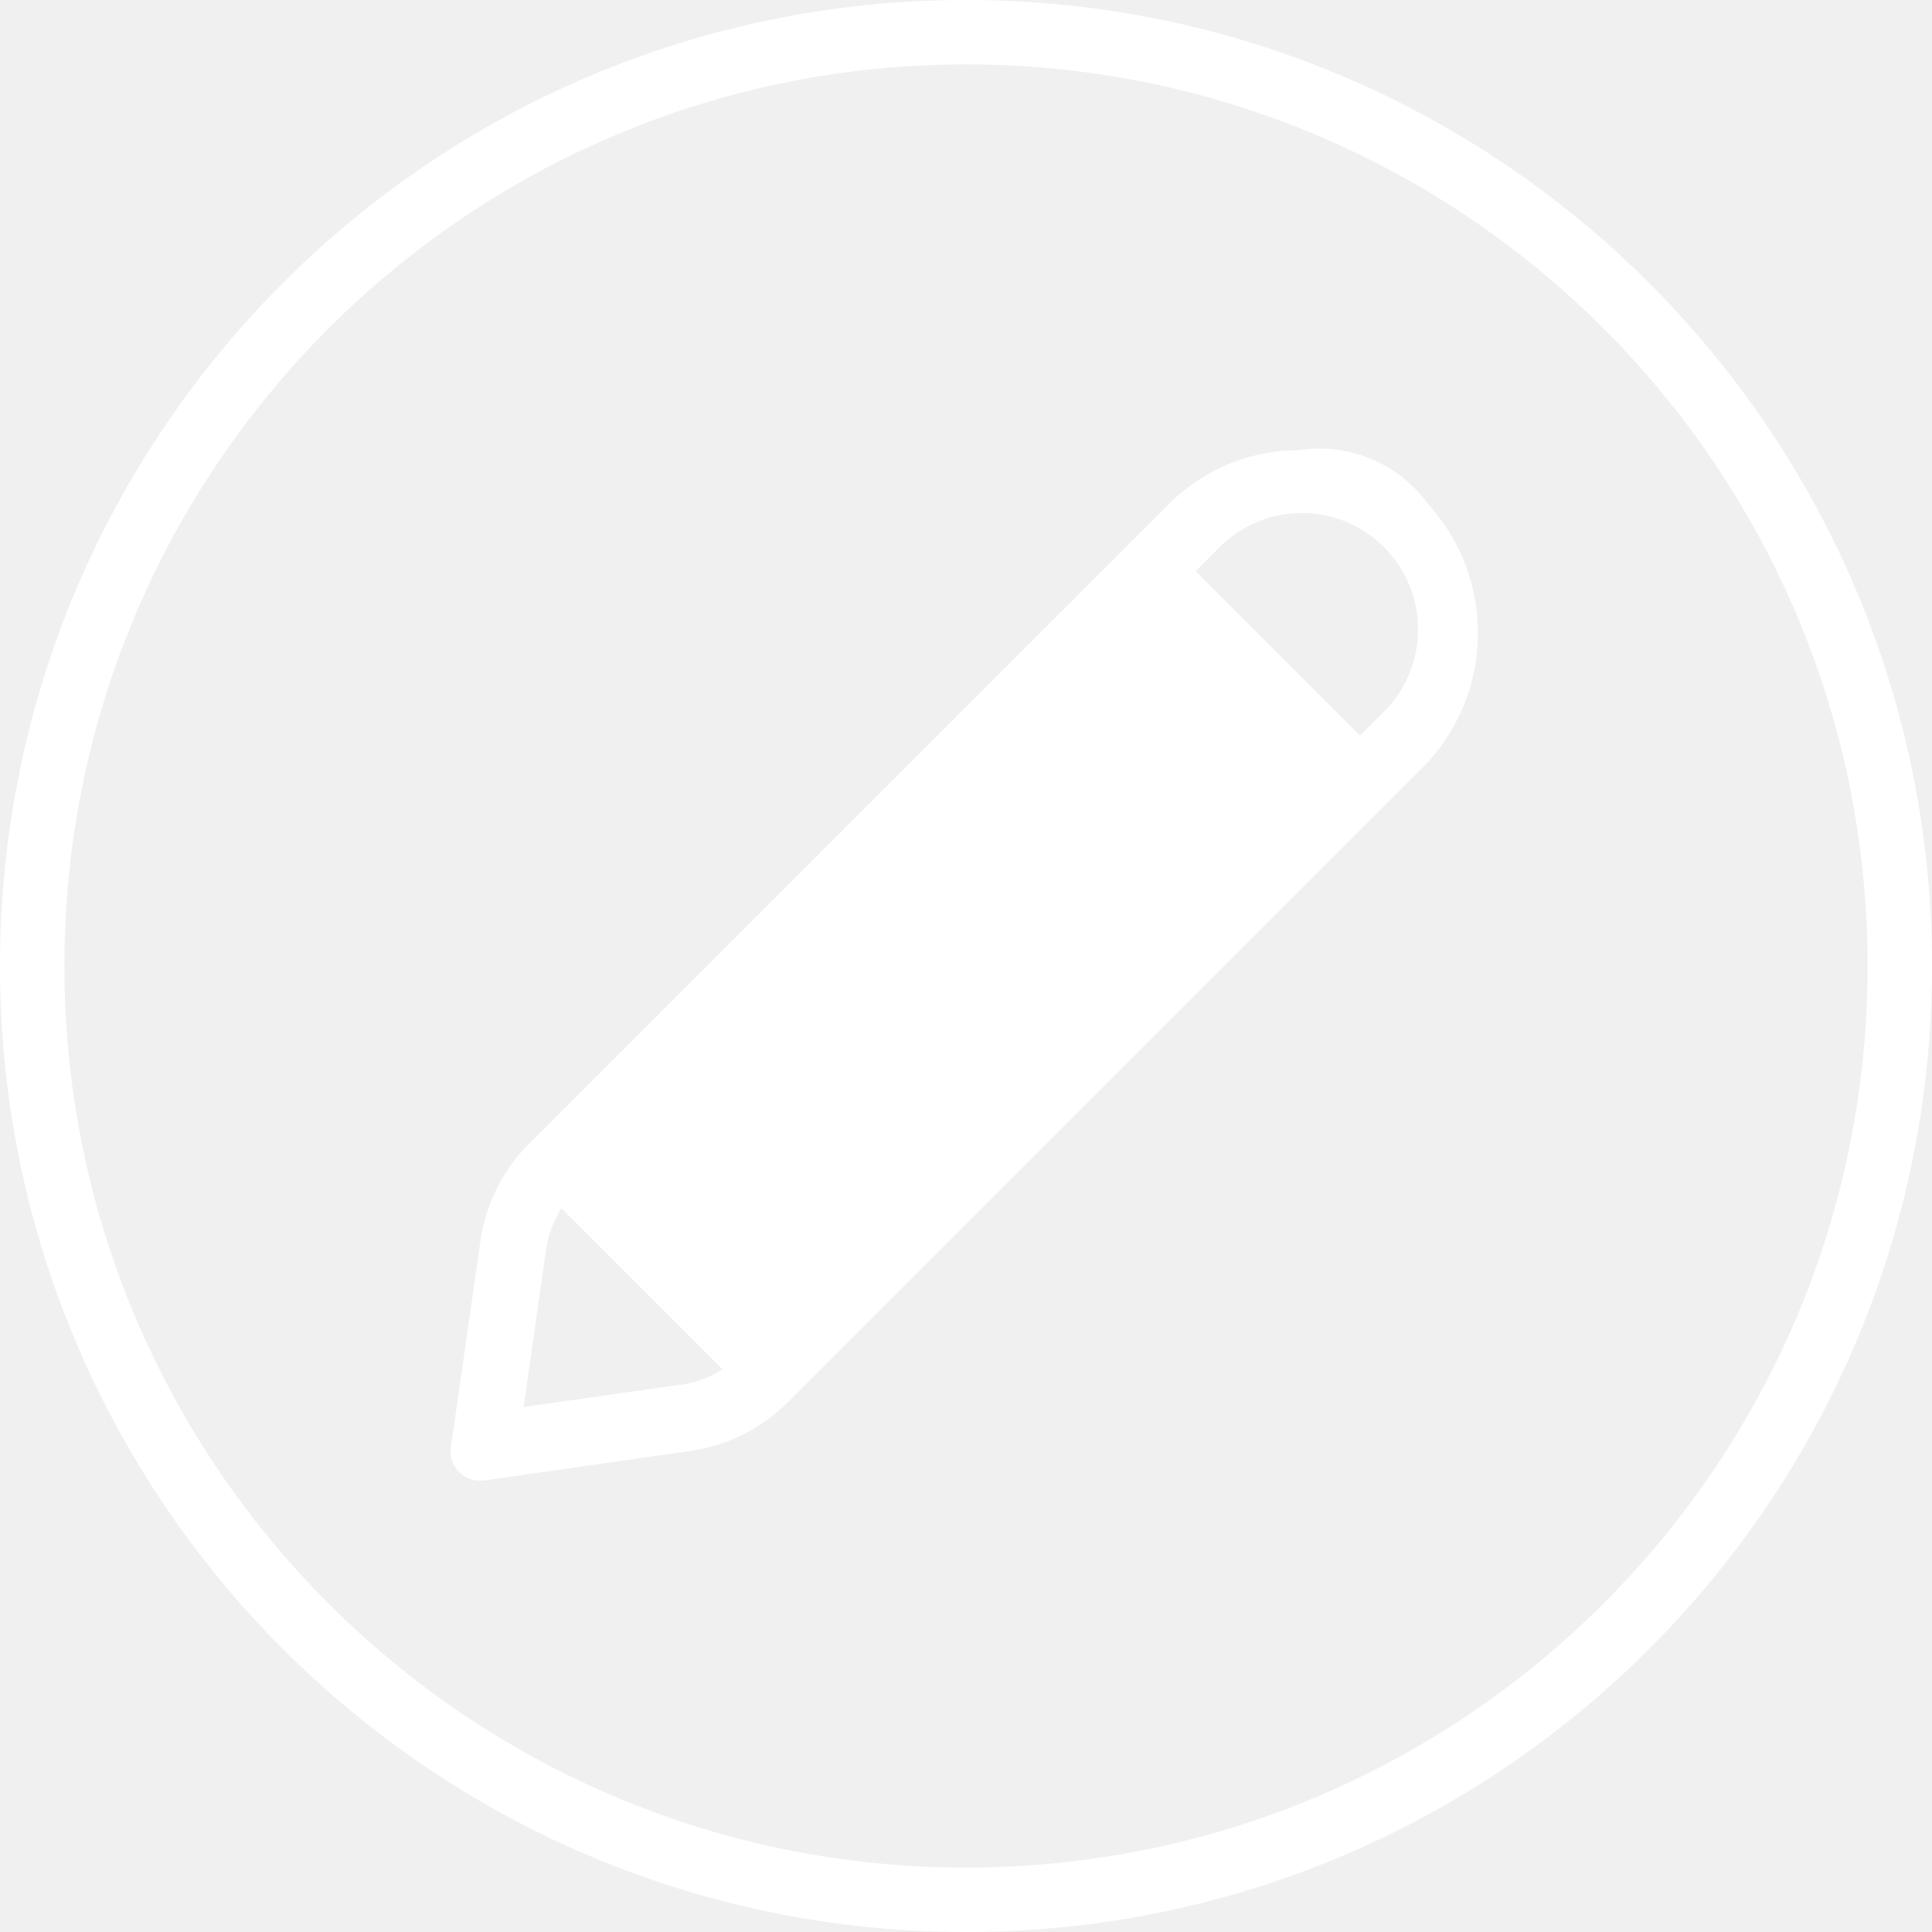
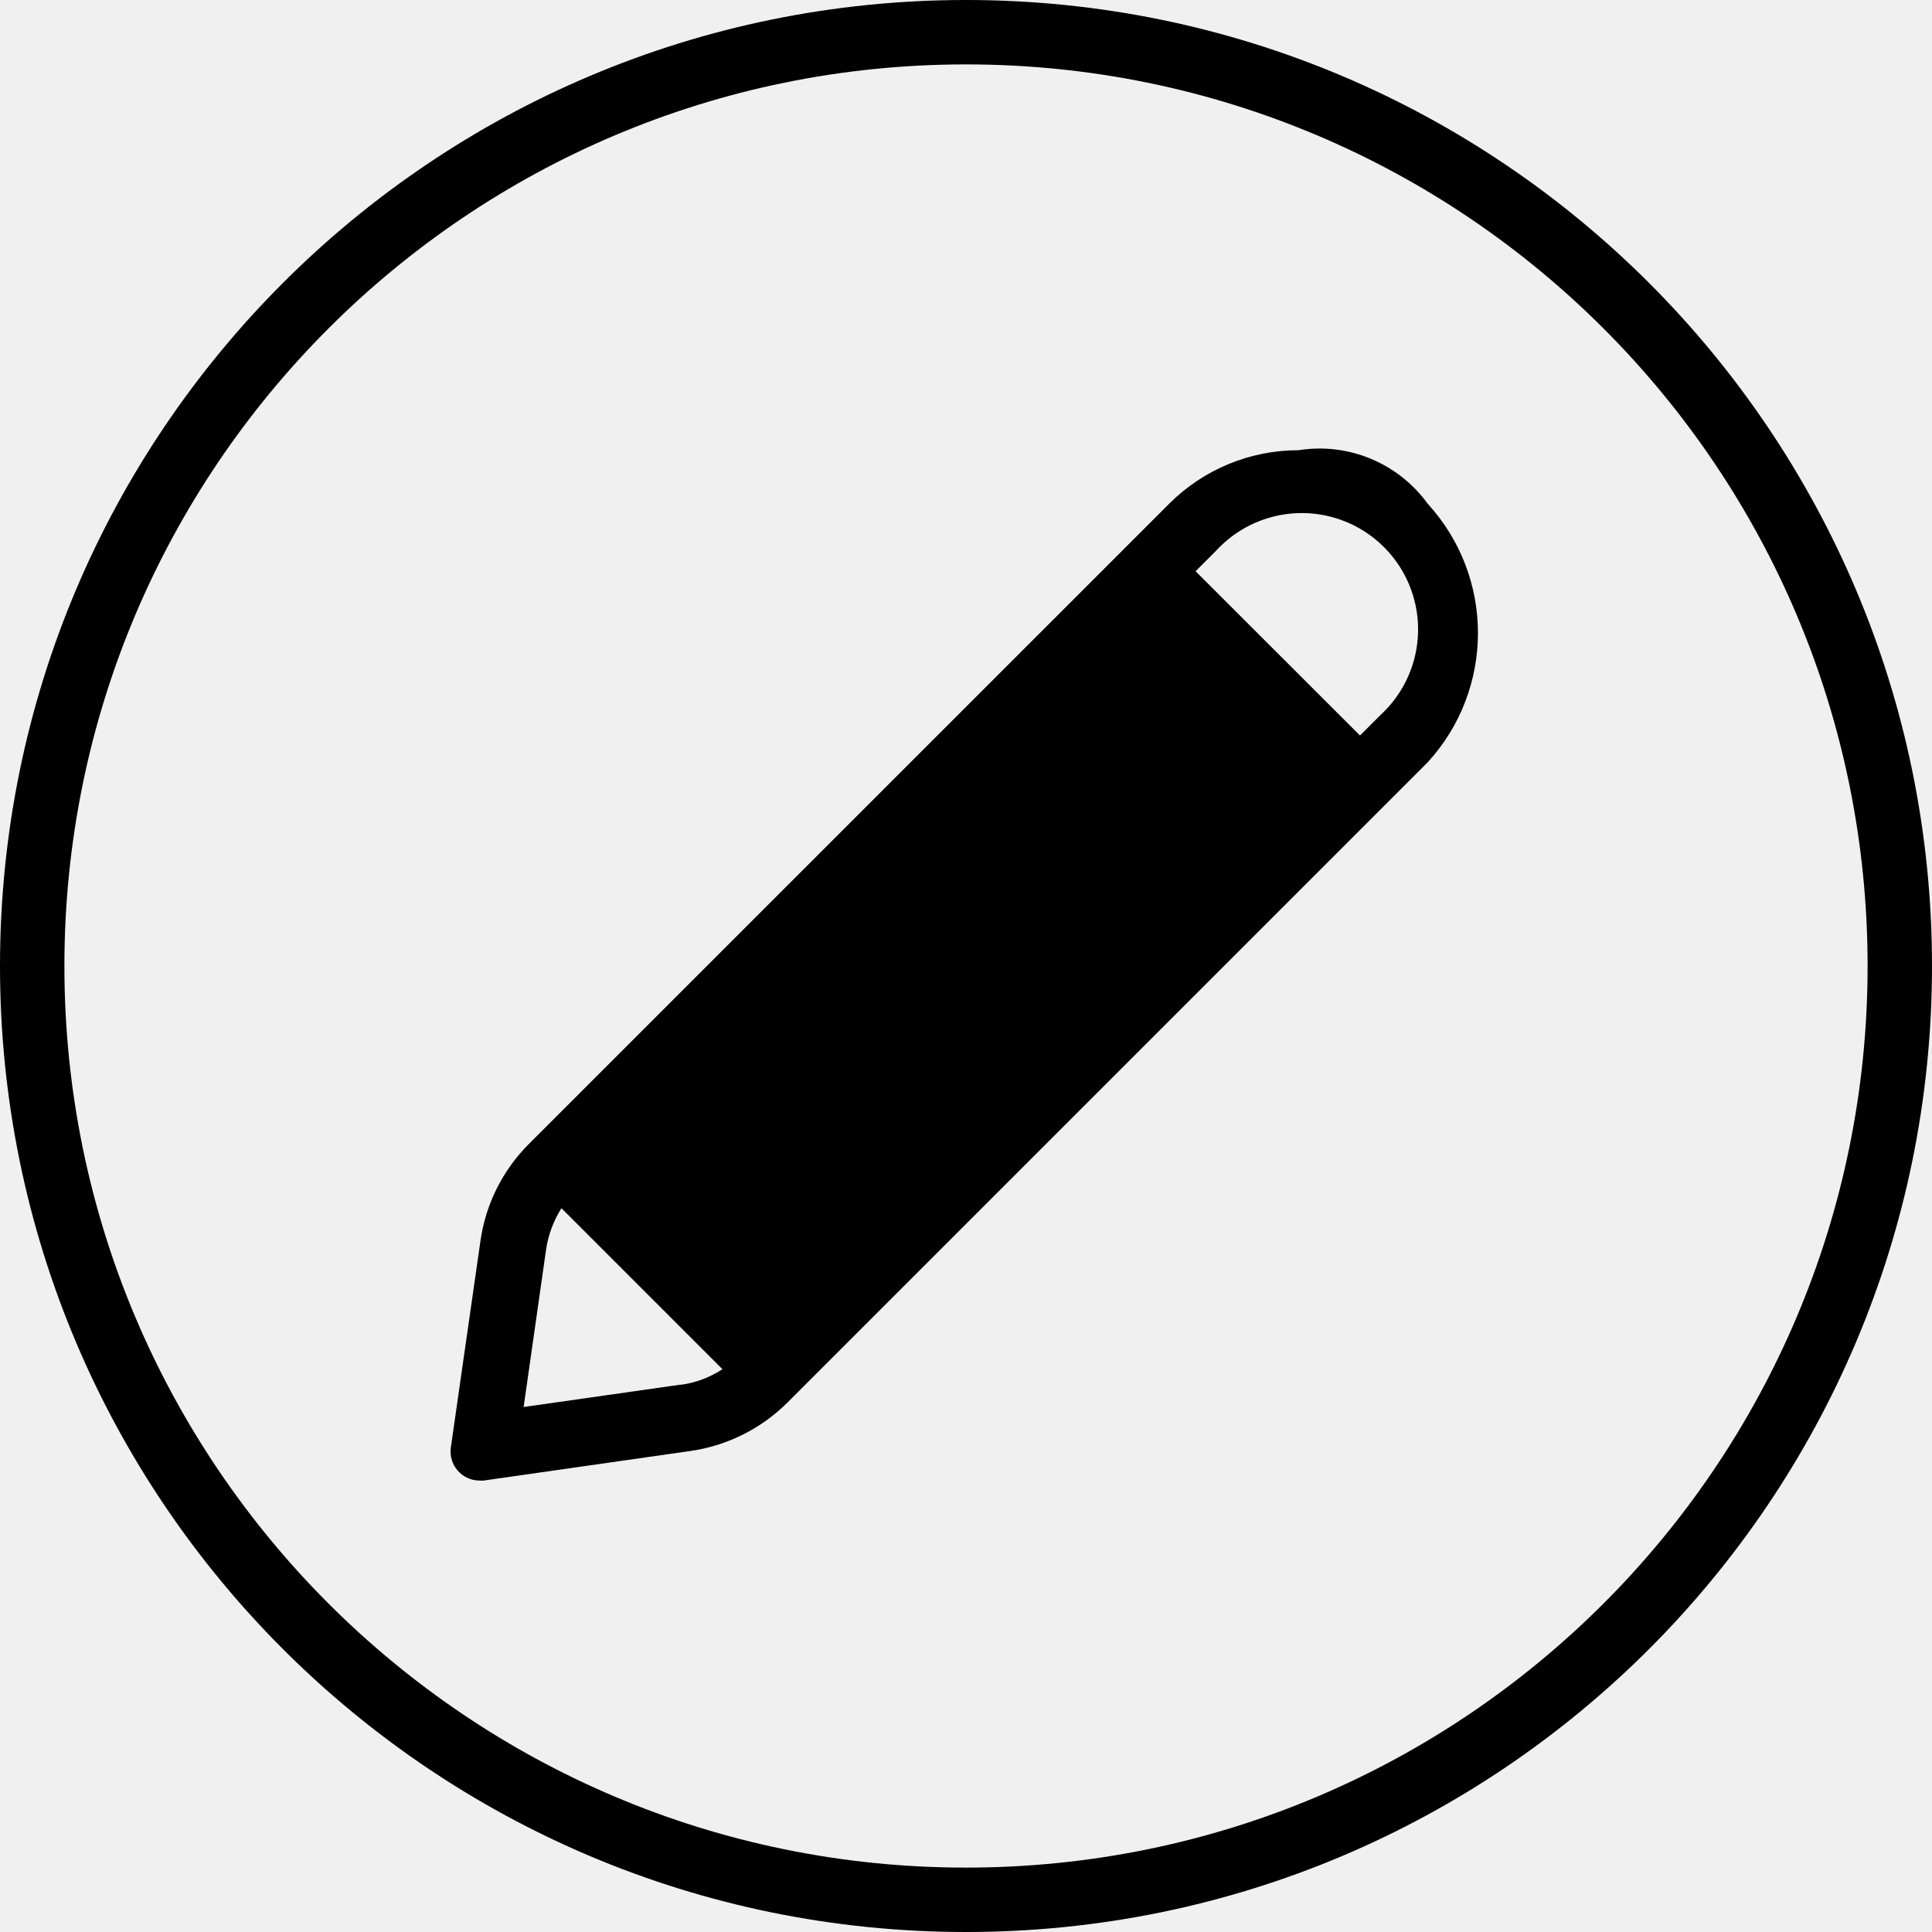
<svg xmlns="http://www.w3.org/2000/svg" width="30" height="30" viewBox="0 0 30 30">
-   <defs>
-     <style>
-       .cls-1 {
-         fill: #fff;
-         fill-rule: evenodd;
-       }
-     </style>
-   </defs>
-   <path id="icon--edit-1--outlined.svg" class="cls-1" d="M15,0A15,15,0,1,1,0,15,15,15,0,0,1,15,0Zm0,1A14,14,0,1,1,1,15,14,14,0,0,1,15,1Zm7.169,6.822a2.972,2.972,0,0,1,0,4.015l-9.94,9.94a2.669,2.669,0,0,1-1.51.754L7.51,22.99a0.572,0.572,0,0,1-.065,0A0.451,0.451,0,0,1,7,22.48L7.46,19.272a2.653,2.653,0,0,1,.754-1.51l9.941-9.94a2.835,2.835,0,0,1,2.007-.831A2.073,2.073,0,0,1,22.169,7.822ZM21.439,11.1l-0.321.321L18.565,8.87l0.321-.321A1.806,1.806,0,1,1,21.439,11.1h0Zm-10.866,10.4-2.442.348,0.348-2.442a1.655,1.655,0,0,1,.239-0.645l2.5,2.5a1.576,1.576,0,0,1-.643.242h0Z" />
+   <path fill-rule="evenodd" d="M15,0A15,15,0,1,1,0,15,15,15,0,0,1,15,0Zm0,1A14,14,0,1,1,1,15,14,14,0,0,1,15,1Zm7.169,6.822a2.972,2.972,0,0,1,0,4.015l-9.94,9.94a2.669,2.669,0,0,1-1.51.754L7.51,22.99a0.572,0.572,0,0,1-.065,0A0.451,0.451,0,0,1,7,22.48L7.46,19.272a2.653,2.653,0,0,1,.754-1.51l9.941-9.94a2.835,2.835,0,0,1,2.007-.831A2.073,2.073,0,0,1,22.169,7.822ZM21.439,11.1l-0.321.321L18.565,8.87l0.321-.321A1.806,1.806,0,1,1,21.439,11.1h0Zm-10.866,10.4-2.442.348,0.348-2.442a1.655,1.655,0,0,1,.239-0.645l2.5,2.5a1.576,1.576,0,0,1-.643.242h0Z" />
</svg>
